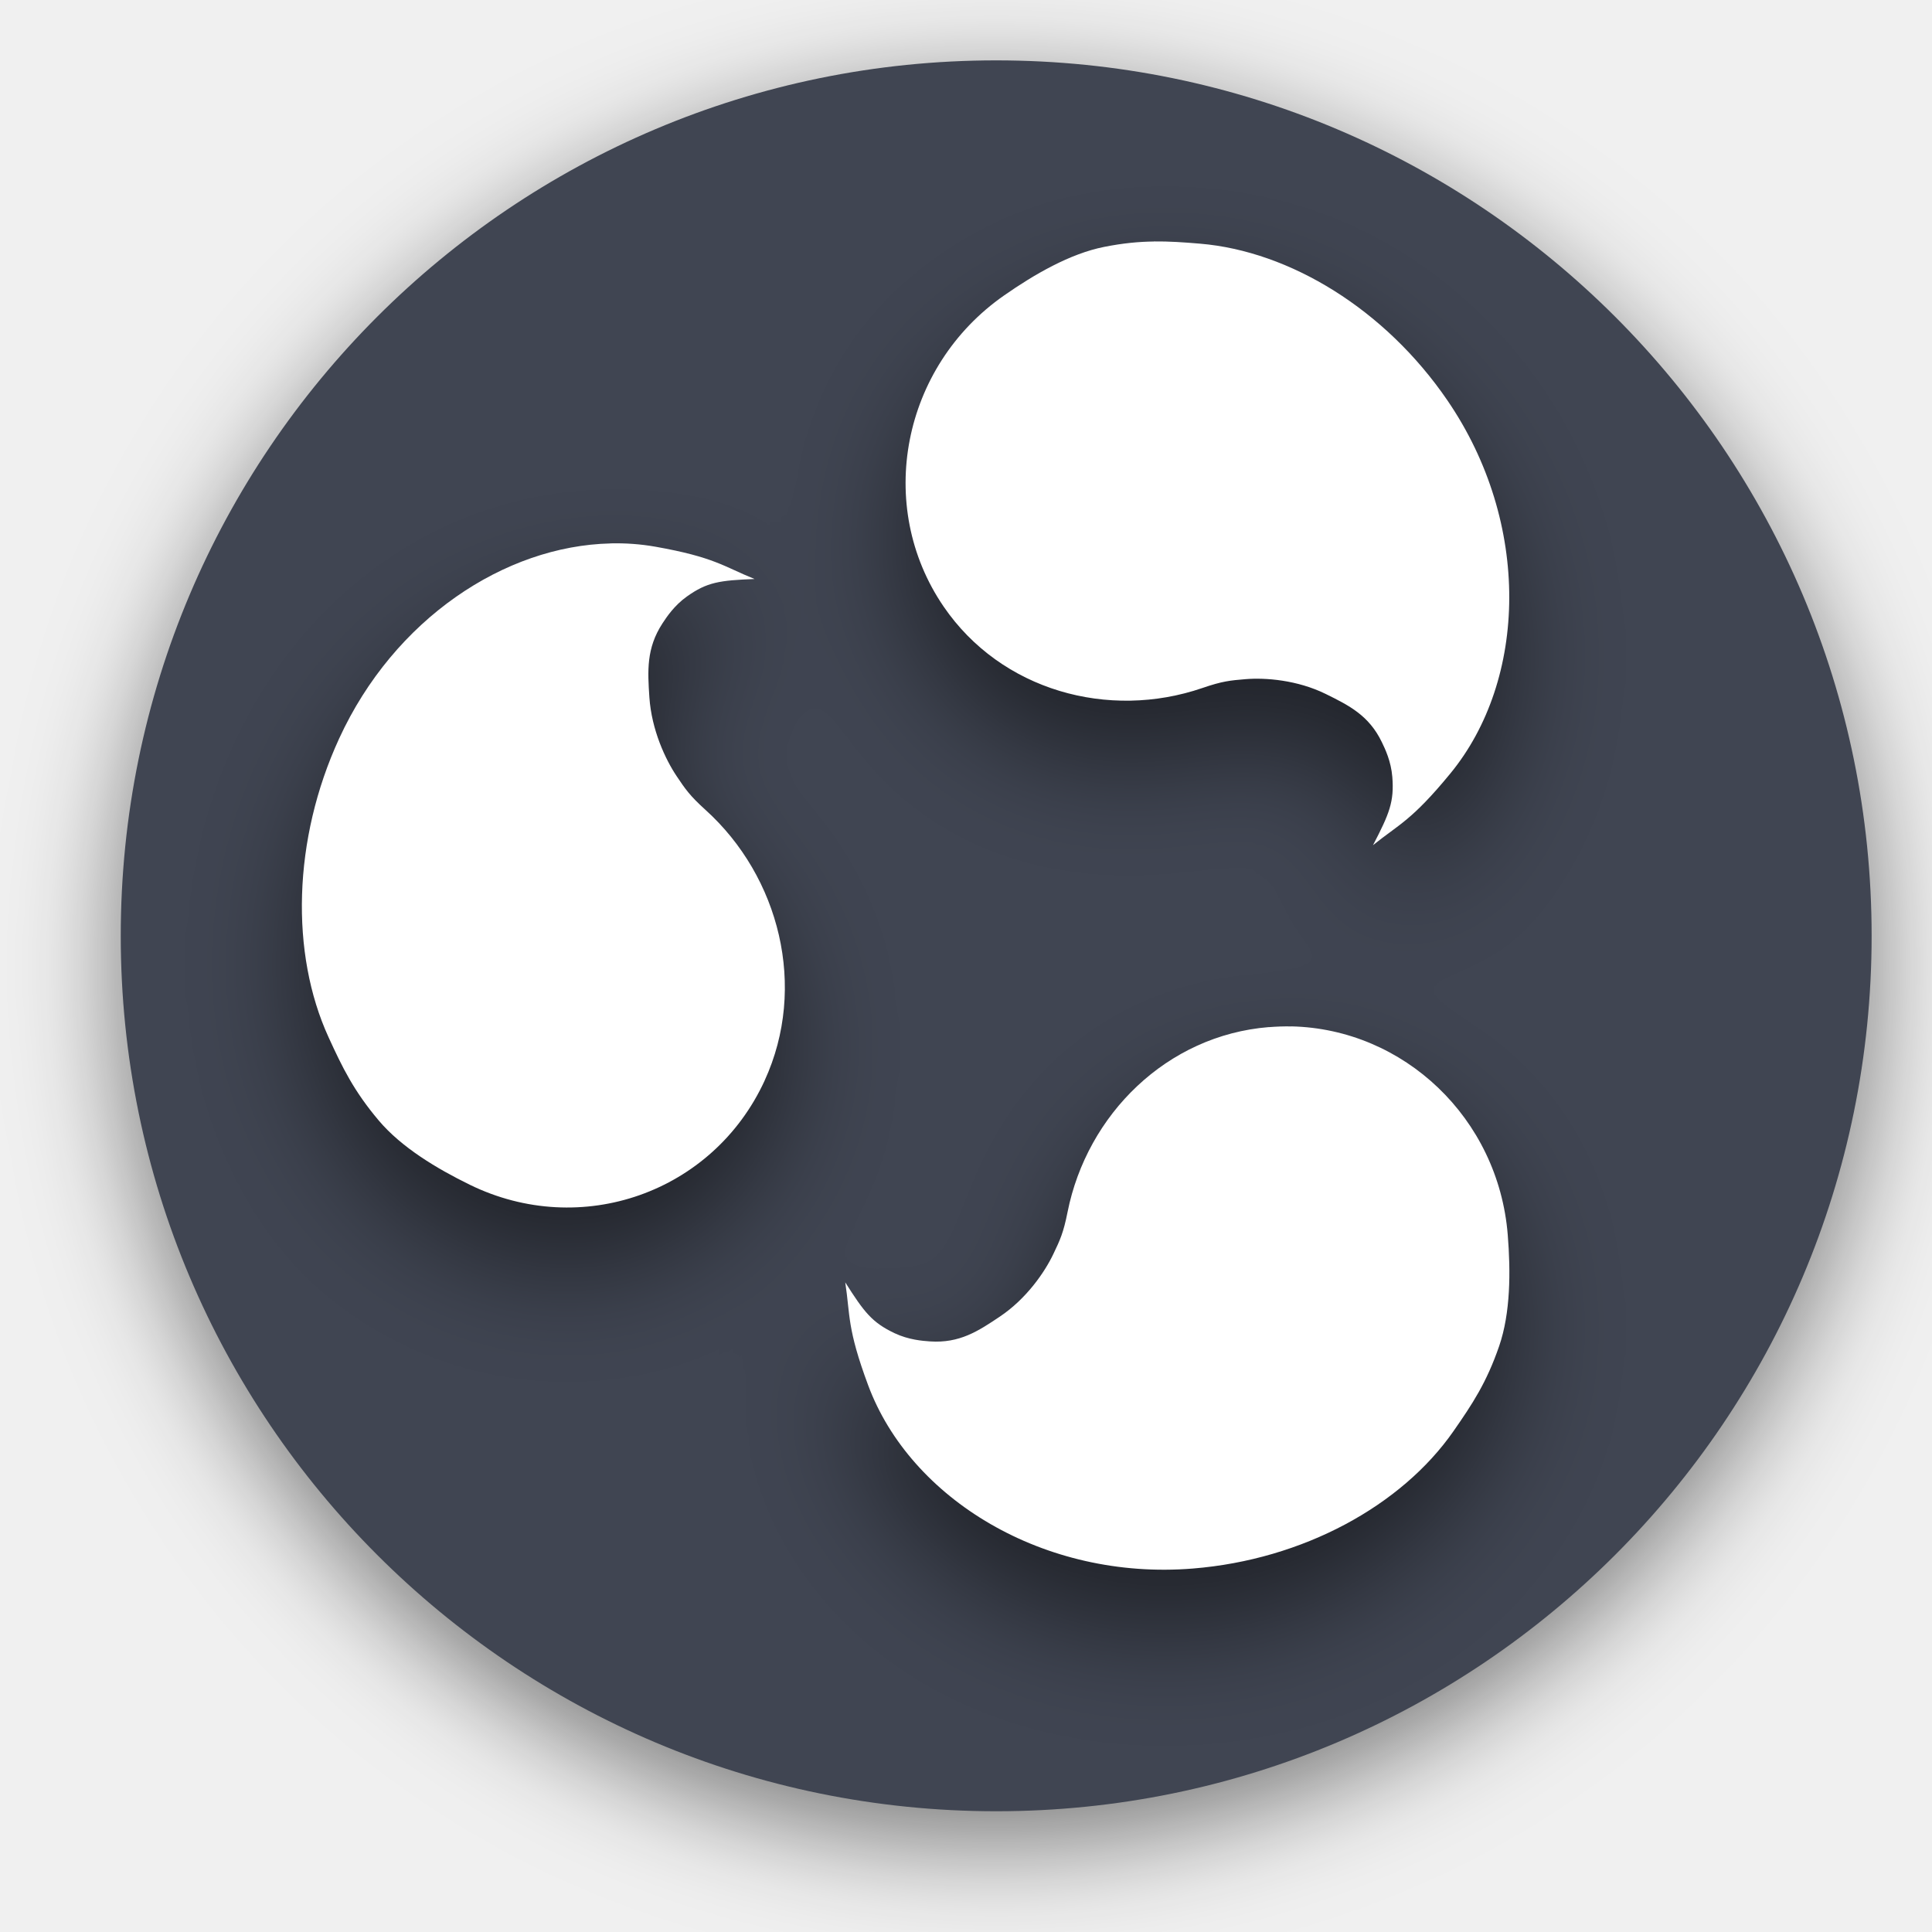
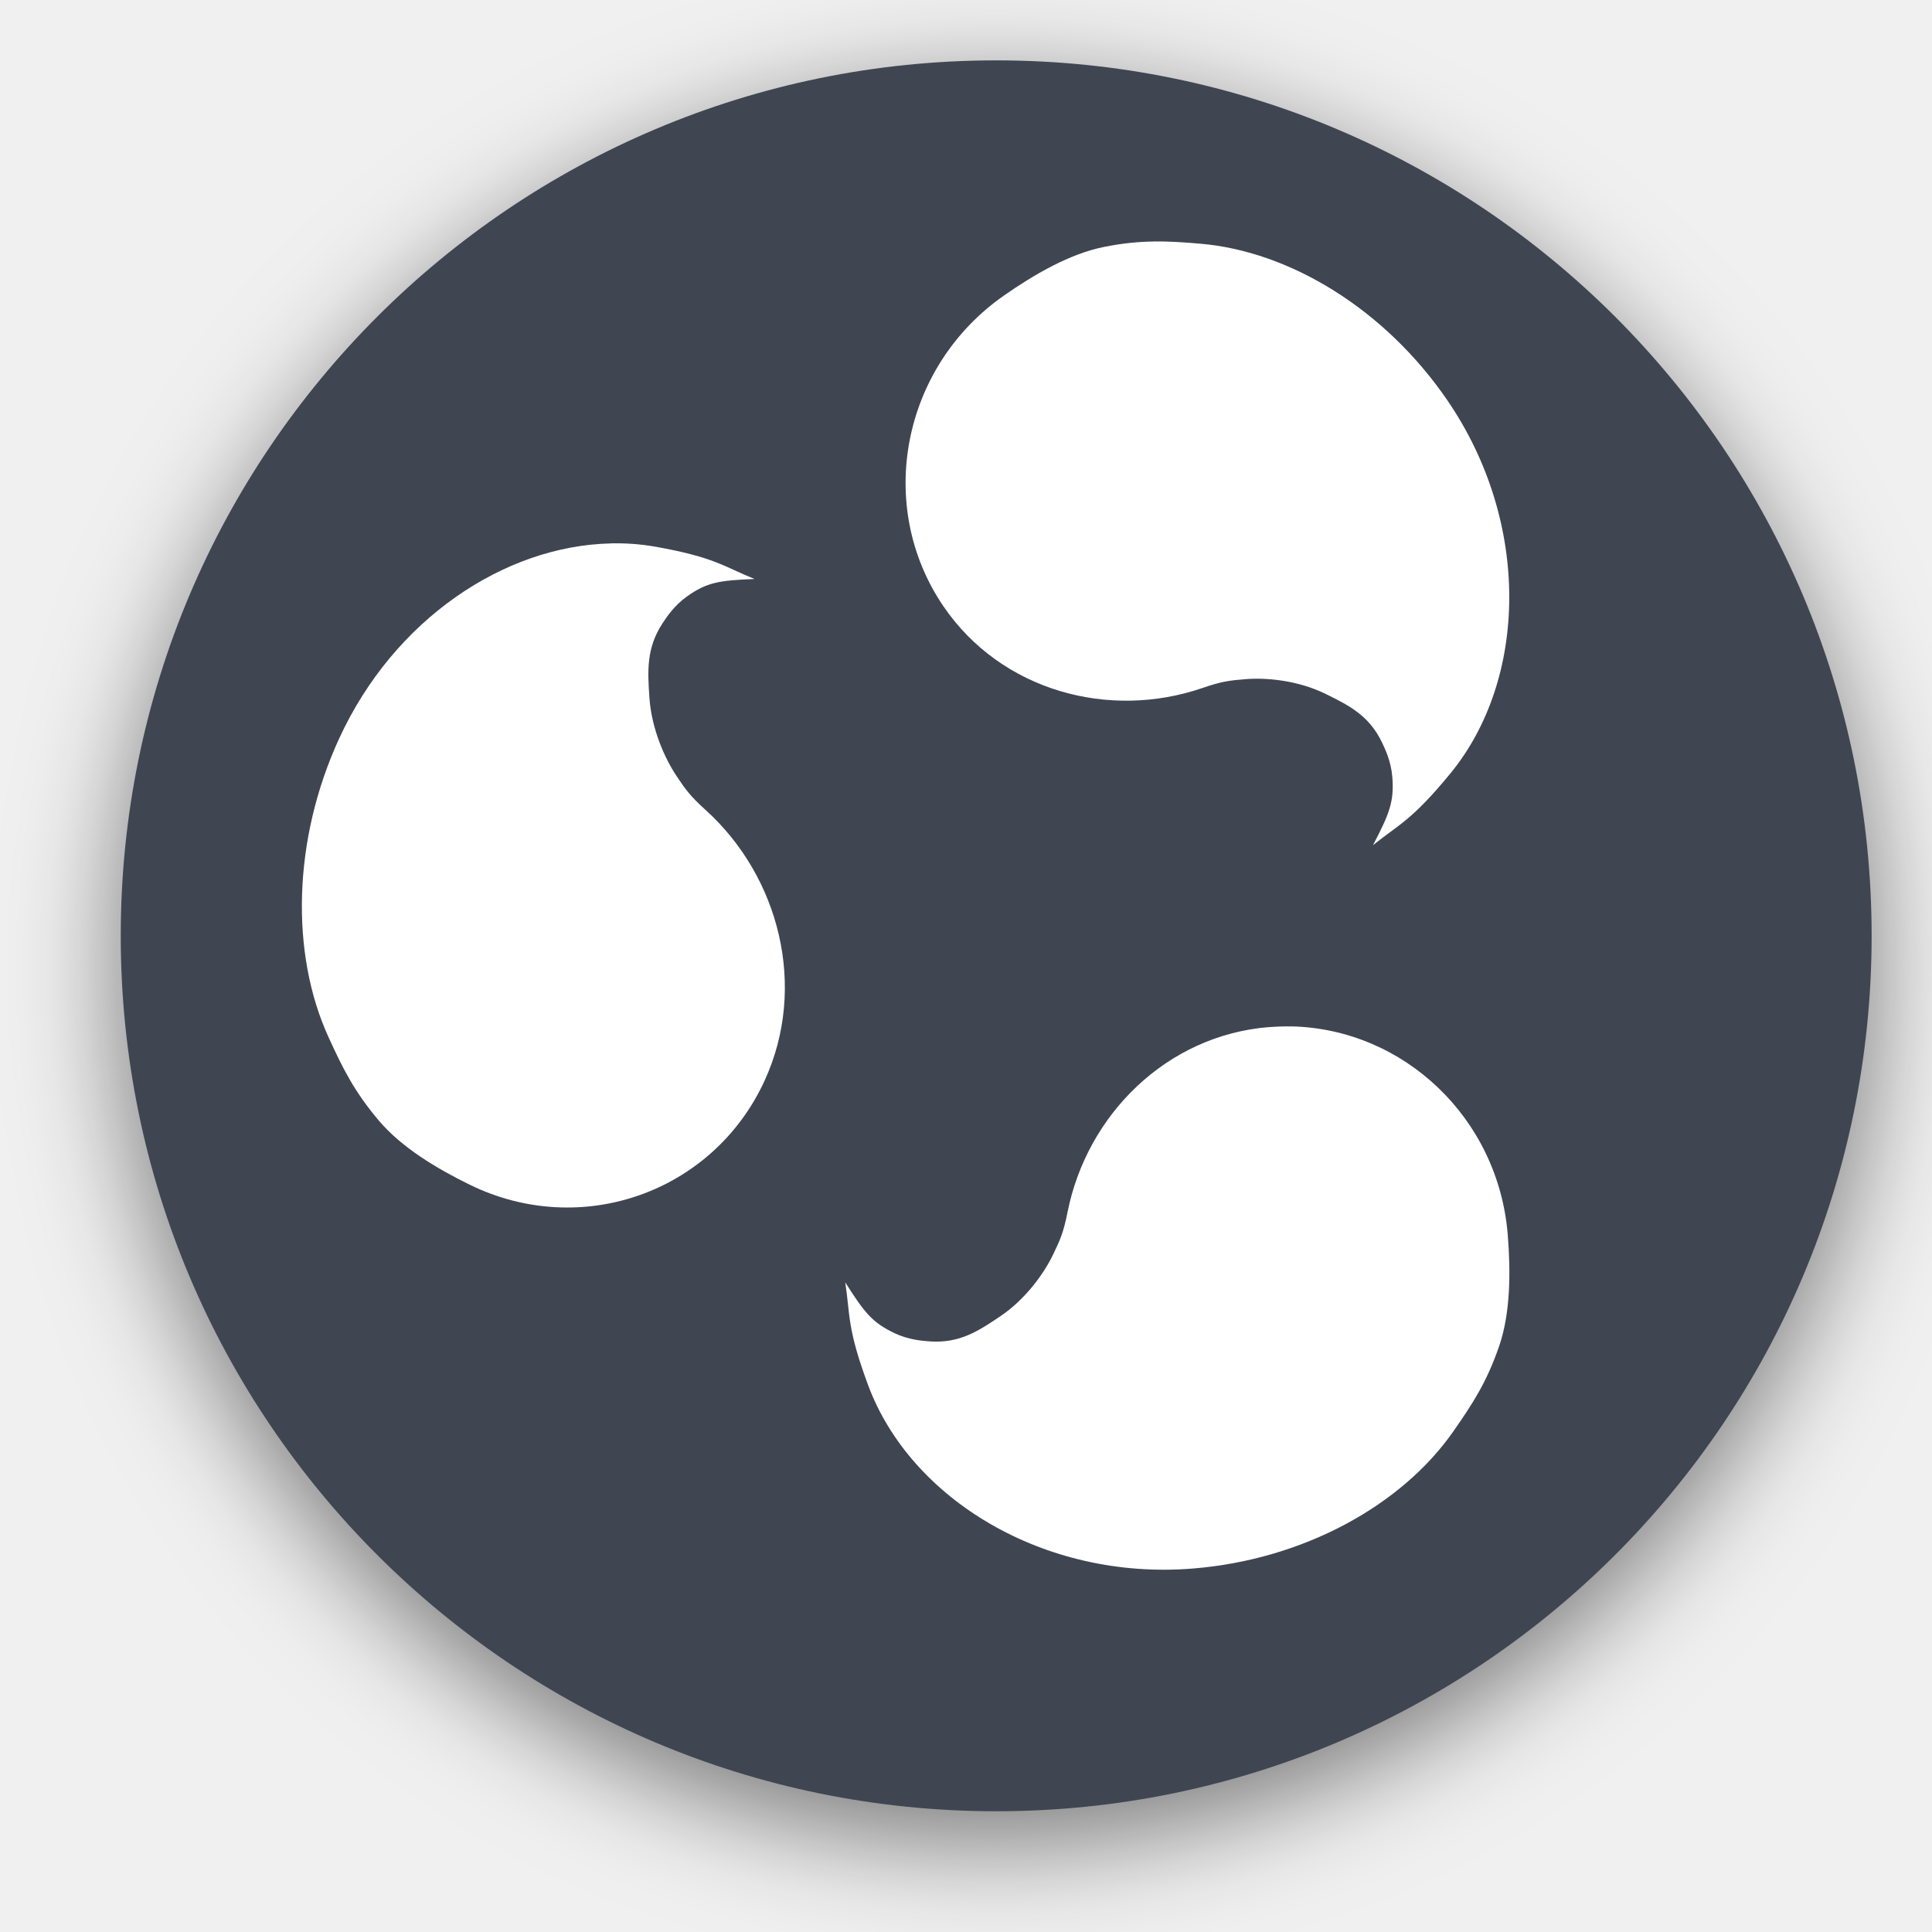
<svg xmlns="http://www.w3.org/2000/svg" id="svg204" version="1.1" height="32" width="32">
  <defs id="defs208">
-     <filter height="1.206" y="-0.103" width="1.227" x="-0.113" id="filter7847" style="color-interpolation-filters:sRGB">
-       <feGaussianBlur id="feGaussianBlur7849" stdDeviation="0.945" />
-     </filter>
    <filter style="color-interpolation-filters:sRGB" id="filter59622" x="-0.075" width="1.15" y="-0.075" height="1.15">
      <feGaussianBlur stdDeviation="0.906" id="feGaussianBlur59624" />
    </filter>
  </defs>
  <circle id="circle190" r="14.5" cy="16" cx="16.5" style="opacity:0.5;filter:url(#filter59622)" />
  <circle id="circle192" r="14.5" cy="15.5" cx="16.5" style="fill:#404552" />
-   <path id="path194" d="m 19.115,5 c -0.251,0.003 -0.513,0.028 -0.824,0.09 -0.567,0.112 -1.159,0.455 -1.658,0.803 -1.695,1.18 -2.141,3.488 -1.002,5.154 0.953,1.394 2.733,1.881 4.287,1.348 0.328,-0.113 0.461,-0.123 0.715,-0.145 0.328,-0.027 0.855,0.013 1.328,0.246 0.385,0.19 0.714,0.356 0.928,0.797 0.056,0.115 0.153,0.319 0.174,0.576 0.033,0.411 -0.049,0.61 -0.32,1.131 0.432,-0.348 0.64,-0.406 1.281,-1.186 1.277,-1.553 1.344,-4.147 -0.047,-6.182 -1.031,-1.508 -2.61,-2.471 -4.098,-2.596 -0.272,-0.023 -0.512,-0.04 -0.764,-0.037 z M 10.111,10.002 c -1.753,0.04 -3.581,1.248 -4.492,3.229 -0.772,1.678 -0.81,3.565 -0.178,4.947 0.231,0.505 0.42,0.891 0.834,1.381 0.377,0.446 0.96,0.796 1.504,1.062 1.846,0.904 4.031,0.133 4.885,-1.721 v -0.002 c 0.713,-1.551 0.246,-3.378 -0.979,-4.484 -0.259,-0.234 -0.334,-0.344 -0.479,-0.559 -0.186,-0.277 -0.415,-0.765 -0.451,-1.303 -0.029,-0.437 -0.053,-0.814 0.217,-1.227 0.07,-0.107 0.196,-0.296 0.404,-0.445 0.333,-0.238 0.543,-0.268 1.121,-0.291 -0.511,-0.206 -0.66,-0.36 -1.643,-0.533 -0.244,-0.043 -0.494,-0.06 -0.744,-0.055 z m 11.279,7.998 c -0.124,-0.003 -0.249,0.004 -0.375,0.014 v -0.002 c -1.689,0.136 -3.011,1.444 -3.334,3.062 -0.068,0.342 -0.124,0.463 -0.234,0.695 -0.142,0.299 -0.444,0.739 -0.885,1.035 -0.359,0.241 -0.668,0.446 -1.158,0.412 -0.127,-0.009 -0.352,-0.027 -0.586,-0.137 C 14.446,22.905 14.314,22.737 14,22.24 c 0.084,0.55 0.027,0.756 0.379,1.703 0.7,1.885 2.913,3.236 5.377,3.037 1.827,-0.147 3.459,-1.042 4.318,-2.275 0.314,-0.451 0.55,-0.806 0.758,-1.41 0.189,-0.55 0.19,-1.234 0.141,-1.842 -0.156,-1.935 -1.723,-3.41 -3.582,-3.453 z" style="opacity:0.5;filter:url(#filter7847)" />
  <path id="path196" d="m 19.114,4 c -0.251,0.003 -0.512,0.027 -0.824,0.089 -0.567,0.112 -1.158,0.455 -1.657,0.803 -1.695,1.18 -2.143,3.488 -1.004,5.154 0.953,1.394 2.735,1.882 4.288,1.349 0.328,-0.113 0.459,-0.125 0.714,-0.146 0.328,-0.027 0.856,0.013 1.329,0.246 0.385,0.19 0.714,0.355 0.927,0.796 0.056,0.115 0.153,0.319 0.174,0.576 0.033,0.411 -0.048,0.61 -0.32,1.132 0.432,-0.348 0.639,-0.406 1.28,-1.186 1.277,-1.553 1.344,-4.147 -0.047,-6.181 -1.031,-1.508 -2.609,-2.471 -4.097,-2.596 -0.272,-0.023 -0.513,-0.04 -0.765,-0.037 z" style="fill:#ffffff" />
  <path id="path198" d="M 10.112,9.001 C 8.359,9.041 6.529,10.25 5.618,12.231 4.846,13.909 4.809,15.796 5.441,17.178 c 0.231,0.505 0.419,0.892 0.833,1.382 0.377,0.446 0.962,0.796 1.505,1.062 1.846,0.904 4.031,0.132 4.885,-1.722 0,0 0,-0.001 0,-0.001 0.713,-1.551 0.246,-3.378 -0.979,-4.485 -0.259,-0.234 -0.334,-0.344 -0.478,-0.559 -0.186,-0.277 -0.414,-0.765 -0.451,-1.303 -0.029,-0.437 -0.053,-0.813 0.216,-1.226 0.07,-0.107 0.196,-0.297 0.405,-0.446 0.333,-0.238 0.543,-0.267 1.121,-0.29 -0.511,-0.206 -0.661,-0.361 -1.643,-0.535 -0.244,-0.043 -0.493,-0.061 -0.744,-0.055 z" style="fill:#ffffff" />
  <path id="path200" d="m 21.391,17.001 c -0.124,-0.003 -0.249,0.002 -0.375,0.012 v -0.001 c -1.689,0.136 -3.011,1.445 -3.334,3.064 -0.068,0.342 -0.124,0.462 -0.235,0.694 -0.142,0.299 -0.444,0.74 -0.885,1.036 -0.359,0.241 -0.668,0.445 -1.158,0.412 -0.127,-0.009 -0.353,-0.026 -0.587,-0.136 C 14.445,21.905 14.314,21.736 14,21.24 c 0.084,0.55 0.027,0.756 0.379,1.703 0.7,1.885 2.913,3.236 5.377,3.037 1.827,-0.147 3.459,-1.041 4.318,-2.275 0.314,-0.451 0.549,-0.806 0.757,-1.41 0.189,-0.55 0.191,-1.235 0.142,-1.843 -0.156,-1.935 -1.723,-3.409 -3.582,-3.452 z" style="fill:#ffffff" />
</svg>
